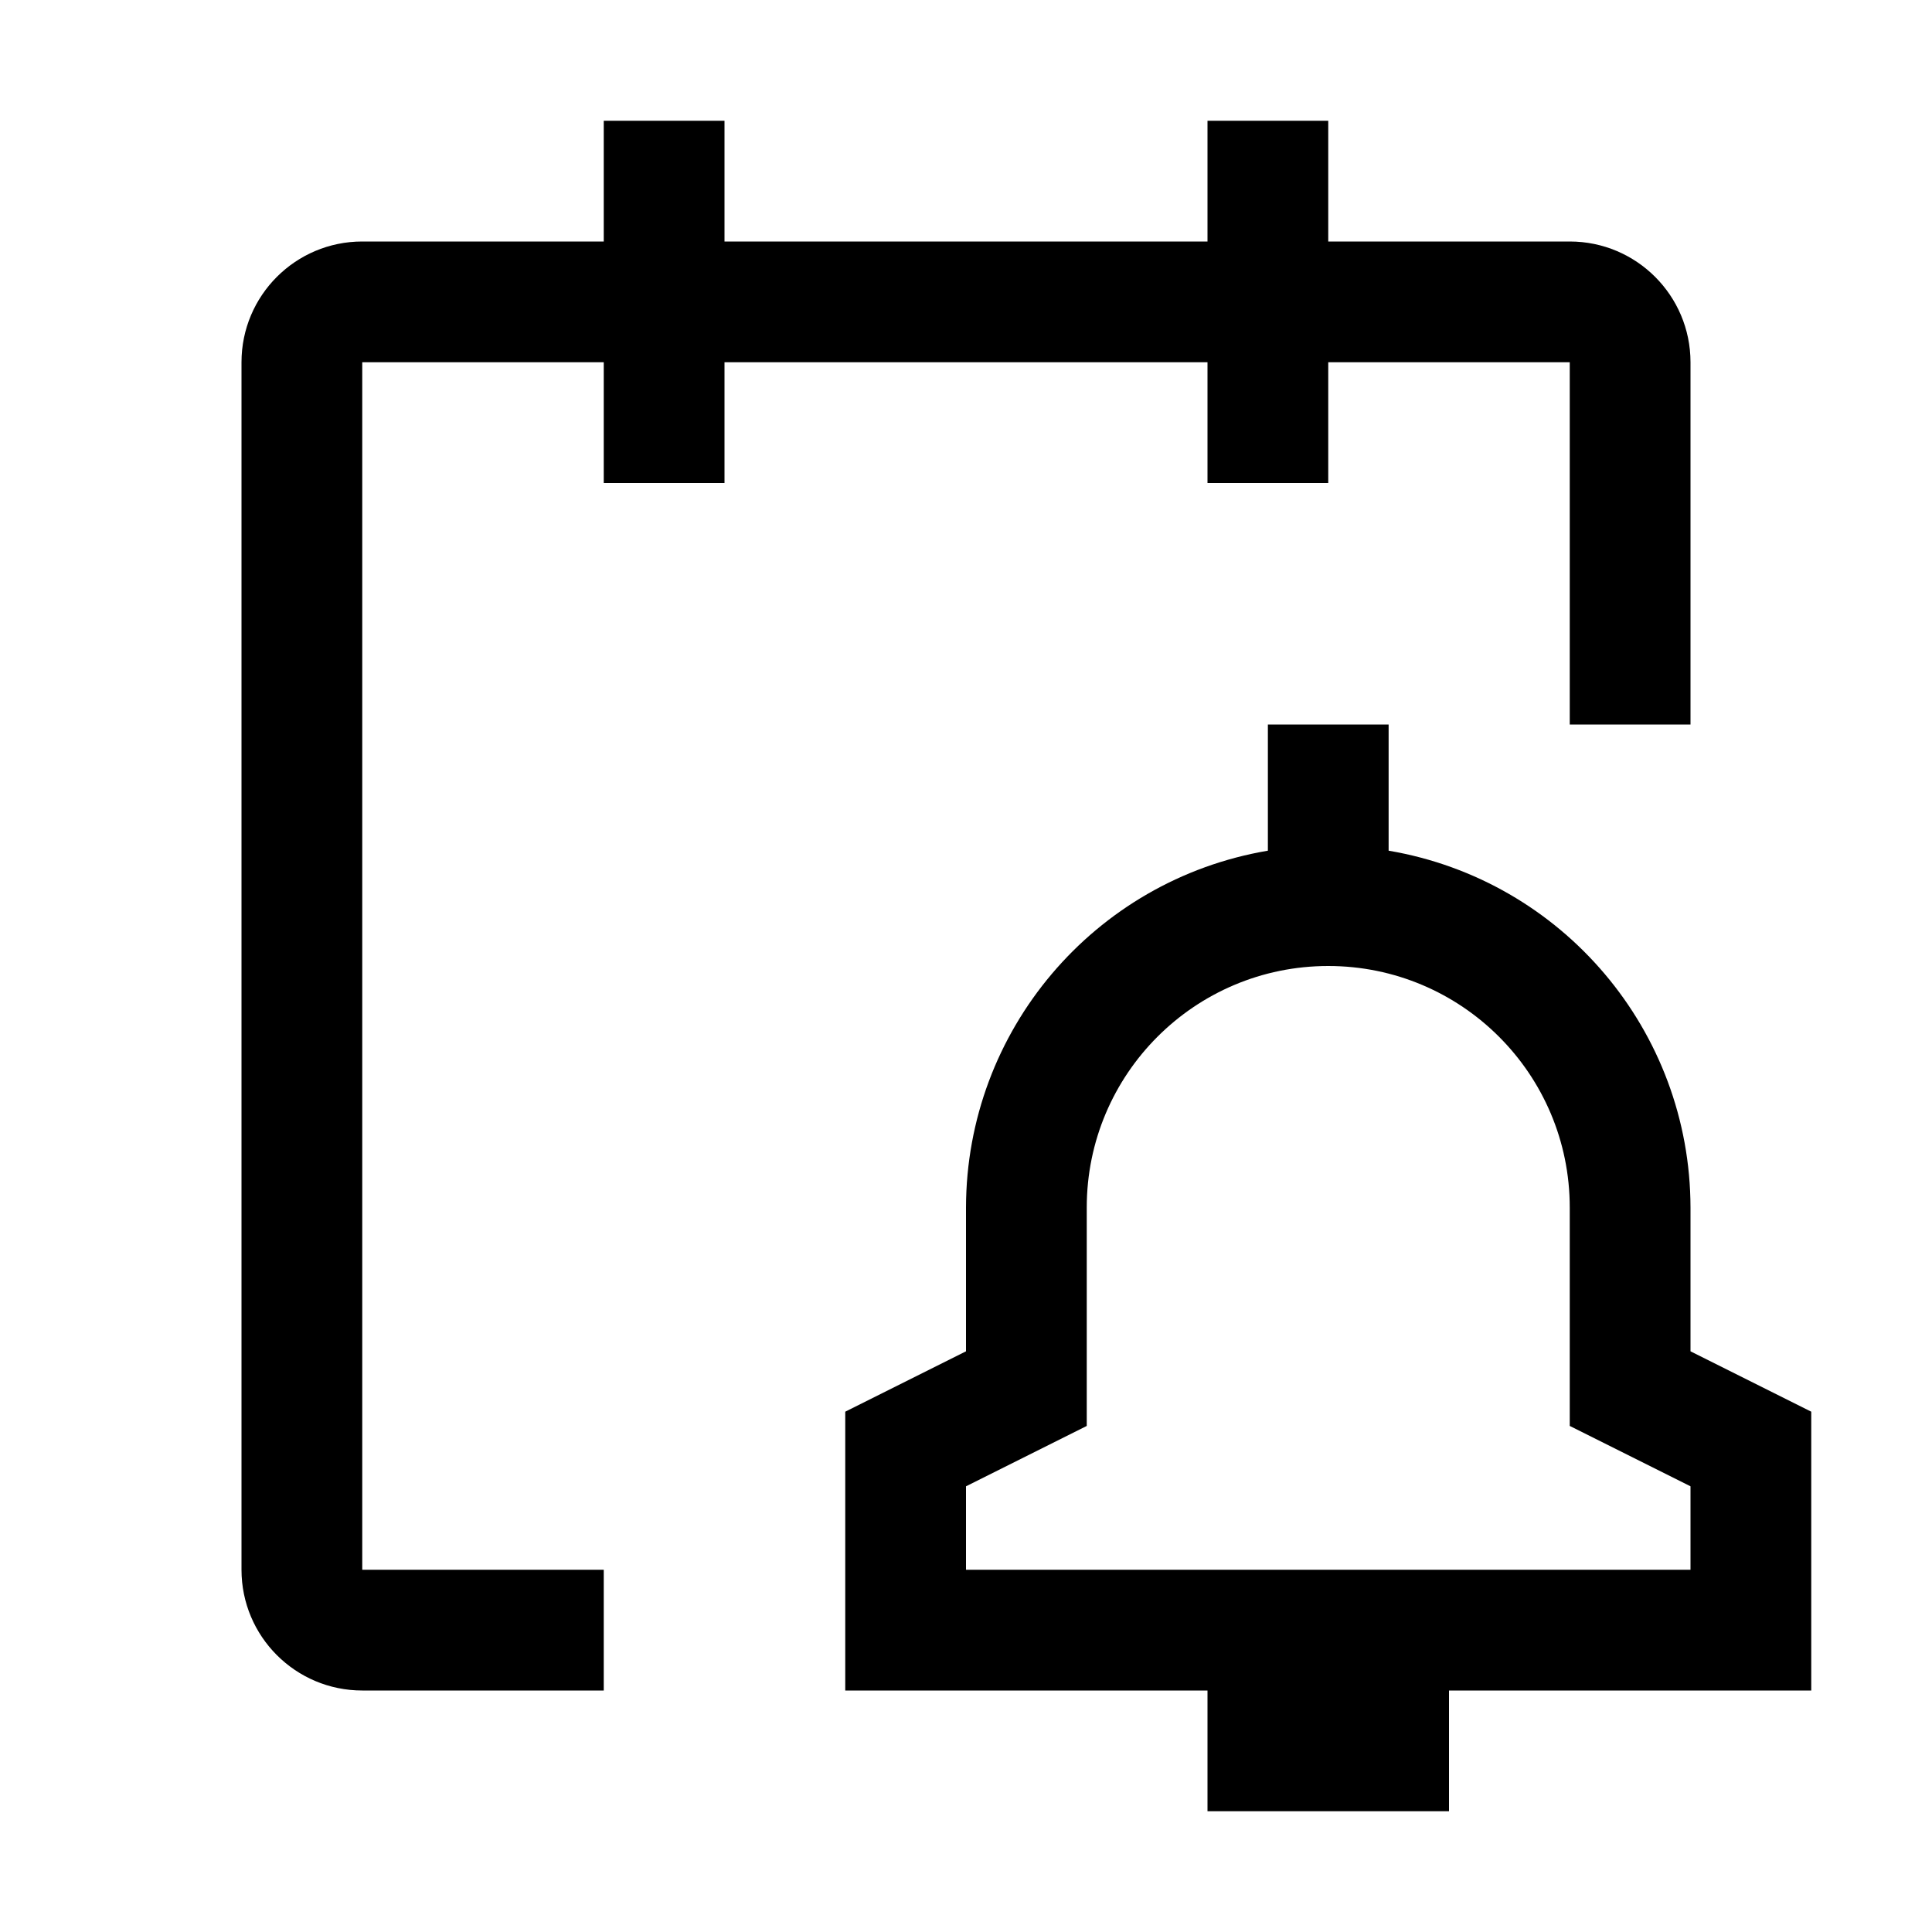
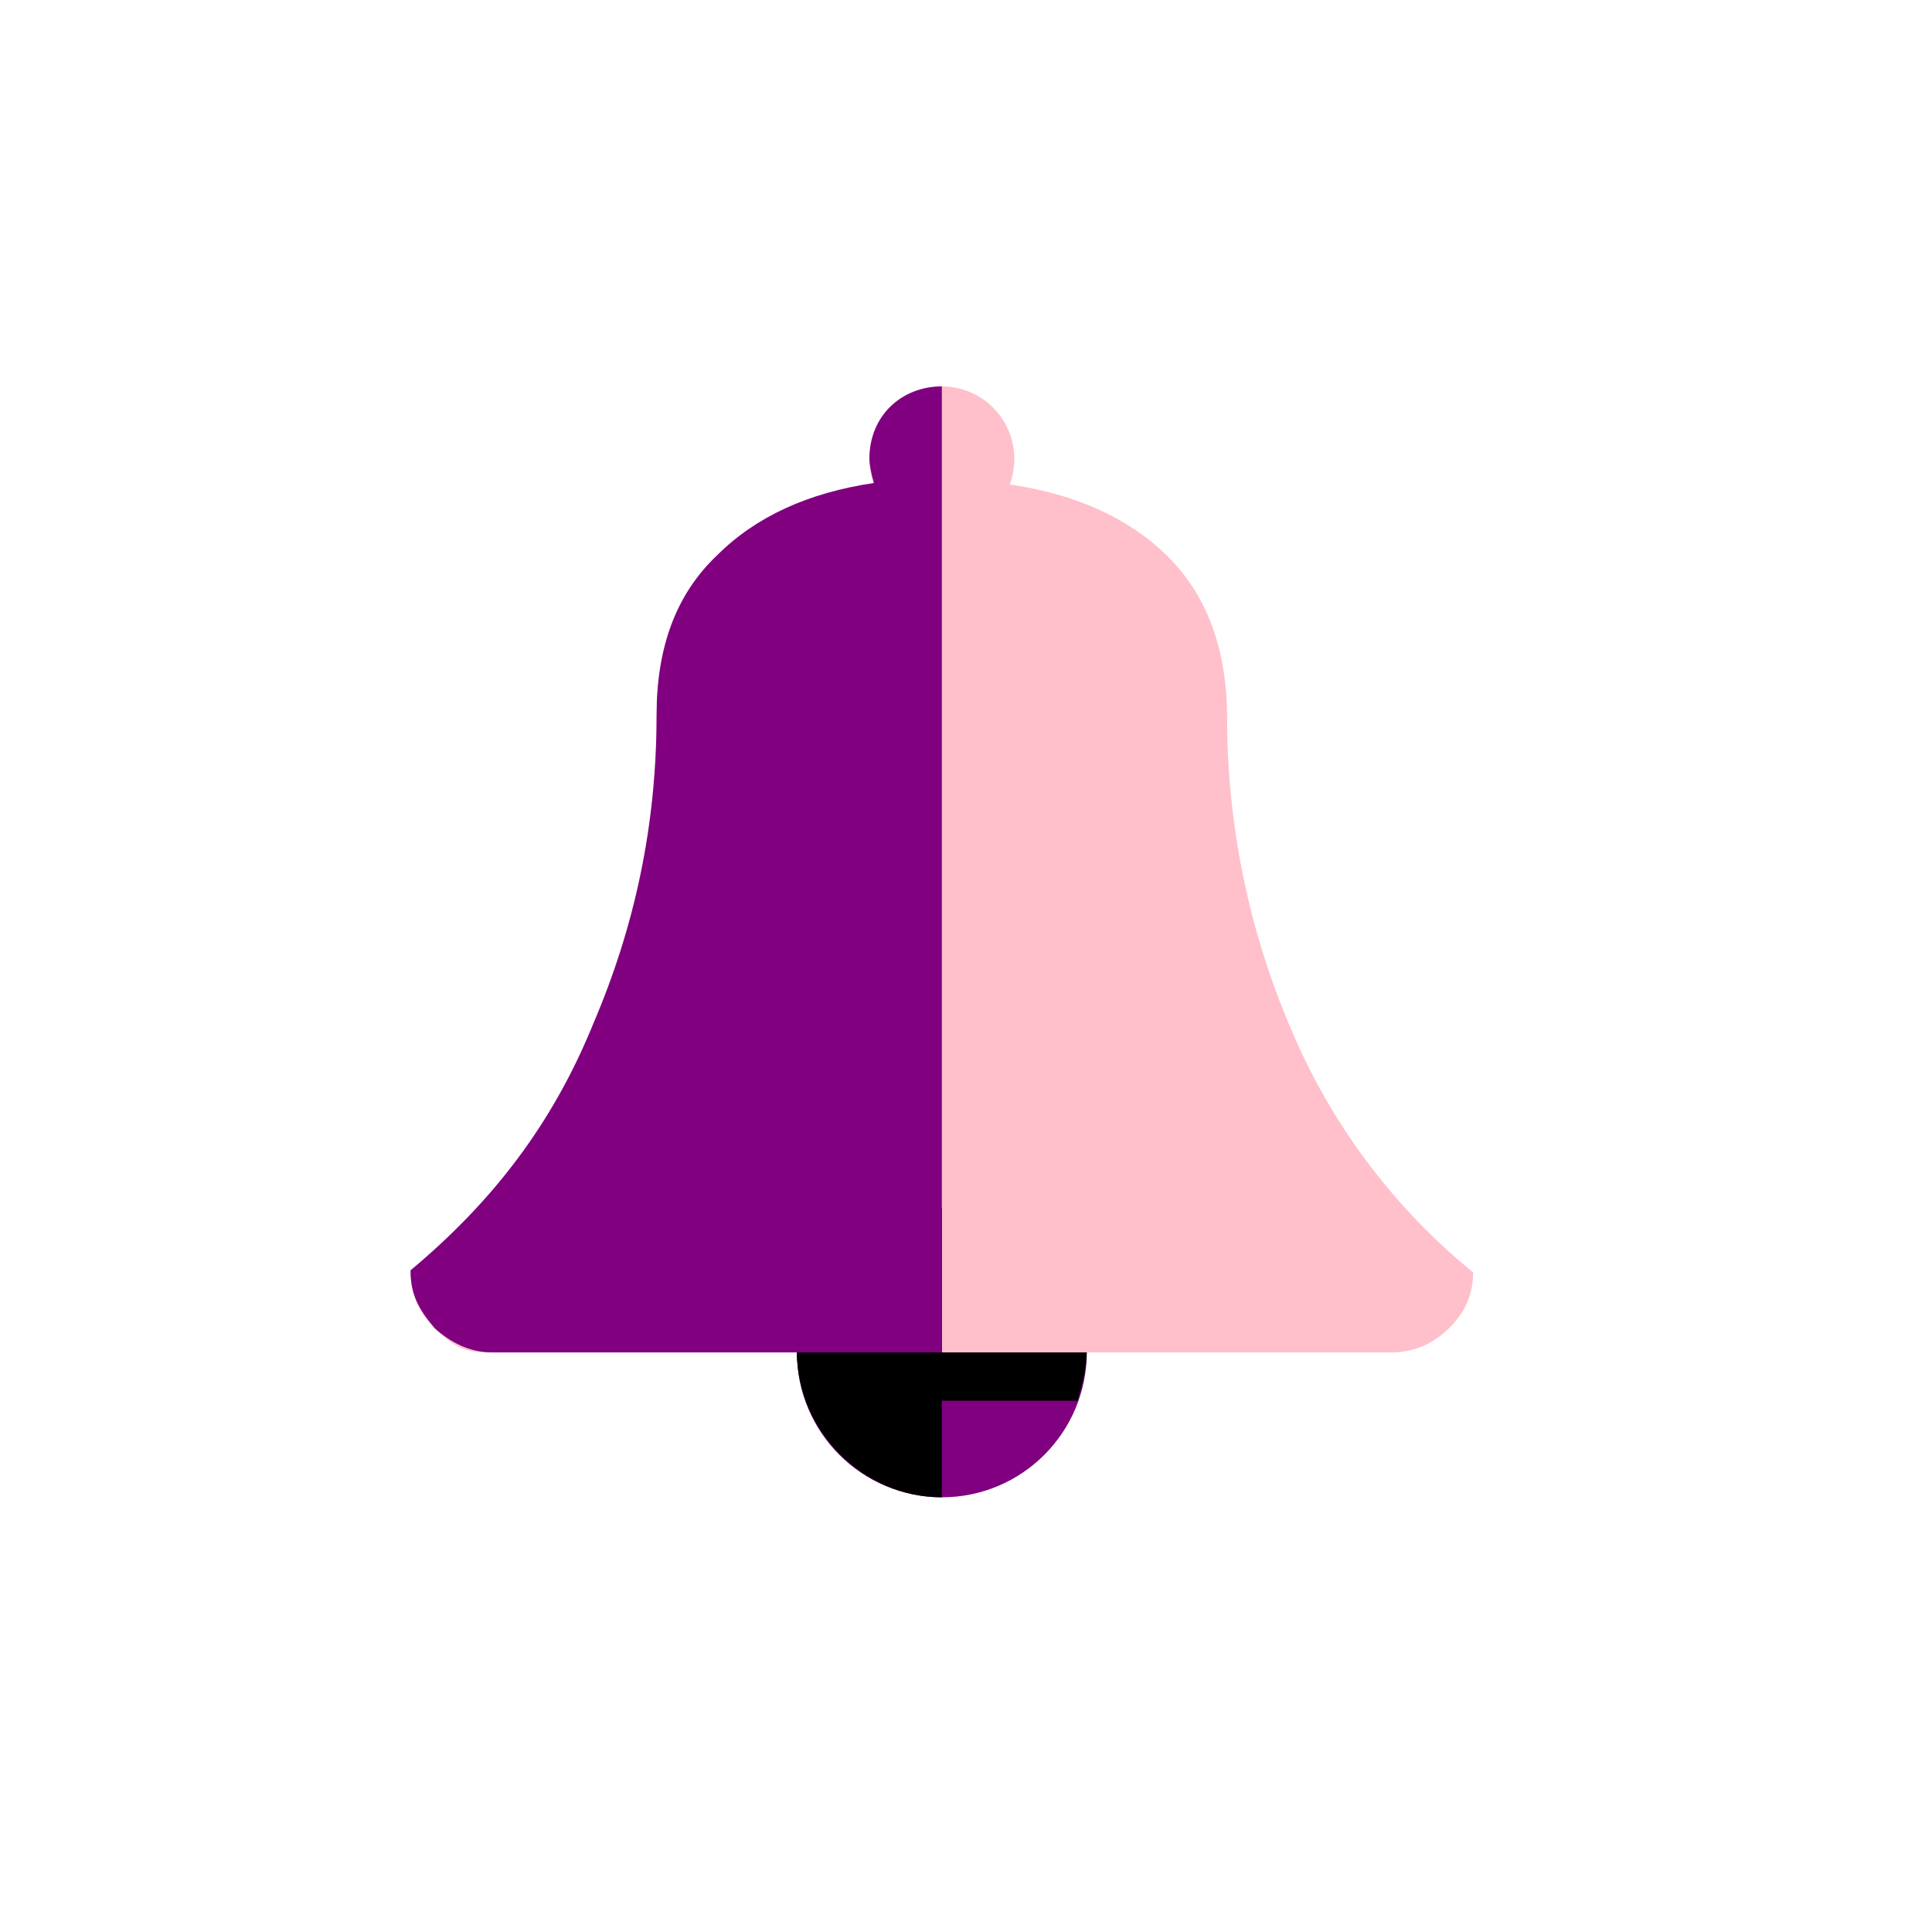
- <svg xmlns="http://www.w3.org/2000/svg" fill="#000000" width="800px" height="800px" viewBox="0 0 32 32" id="icon">
-   <defs>
-     <style>.cls-1{fill:none;}</style>
-   </defs>
-   <path d="M30,23.382l-2-1V20a6.005,6.005,0,0,0-5-5.91V12H21v2.09A6.005,6.005,0,0,0,16,20v2.382l-2,1V28h6v2h4V28h6ZM28,26H16V24.618l2-1V20a4,4,0,0,1,8,0v3.618l2,1Z" />
-   <path d="M28,6a2,2,0,0,0-2-2H22V2H20V4H12V2H10V4H6A2,2,0,0,0,4,6V26a2,2,0,0,0,2,2h4V26H6V6h4V8h2V6h8V8h2V6h4v6h2Z" />
-   <rect id="_Transparent_Rectangle_" data-name="&lt;Transparent Rectangle&gt;" class="cls-1" width="32" height="32" />
+ <svg xmlns="http://www.w3.org/2000/svg" width="150" height="150" viewBox="-5 -8 35 40" align="center">
+   <path d="M15 20a3 3 0 1 1-6 0 3 3 0 1 1 6 0" fill="purple" />
+   <path d="M12 0a1.5 1.5 0 0 0-1.5 1.5c0 .183.034.37.094.531-1.361.198-2.453.688-3.25 1.469-.846.829-1.25 1.965-1.25 3.375 0 2.24-.458 4.381-1.313 6.406A13 13 0 0 1 1 18.344q-.001.667.5 1.156c.501.489.73.5 1.188.5h18.624c.459 0 .853-.175 1.188-.5s.5-.712.5-1.156a13 13 0 0 1-3.781-5.063 16.35 16.35 0 0 1-1.313-6.406c0-1.41-.404-2.546-1.25-3.375-.797-.78-1.889-1.271-3.25-1.469.06-.162.094-.348.094-.531A1.5 1.5 0 0 0 12 0" fill="pink" />
+   <path d="M12 17c-1.657 0-3 1.3-3 3 0 1.6 1.343 3 3 3z" />
+   <path fill="purple" d="M12 0c-.828 0-1.5.6-1.5 1.5 0 .1.034.3.094.5-1.361.2-2.453.7-3.25 1.5-.846.8-1.25 1.9-1.25 3.3 0 2.3-.458 4.4-1.313 6.4-.855 2.1-2.106 3.7-3.781 5.1 0 .5.165.8.5 1.2.335.3.73.5 1.188.5H12z" />
+   <path d="M9 20c0 .3.074.6.188 1h5.624c.114-.4.188-.7.188-1z" />
</svg>
